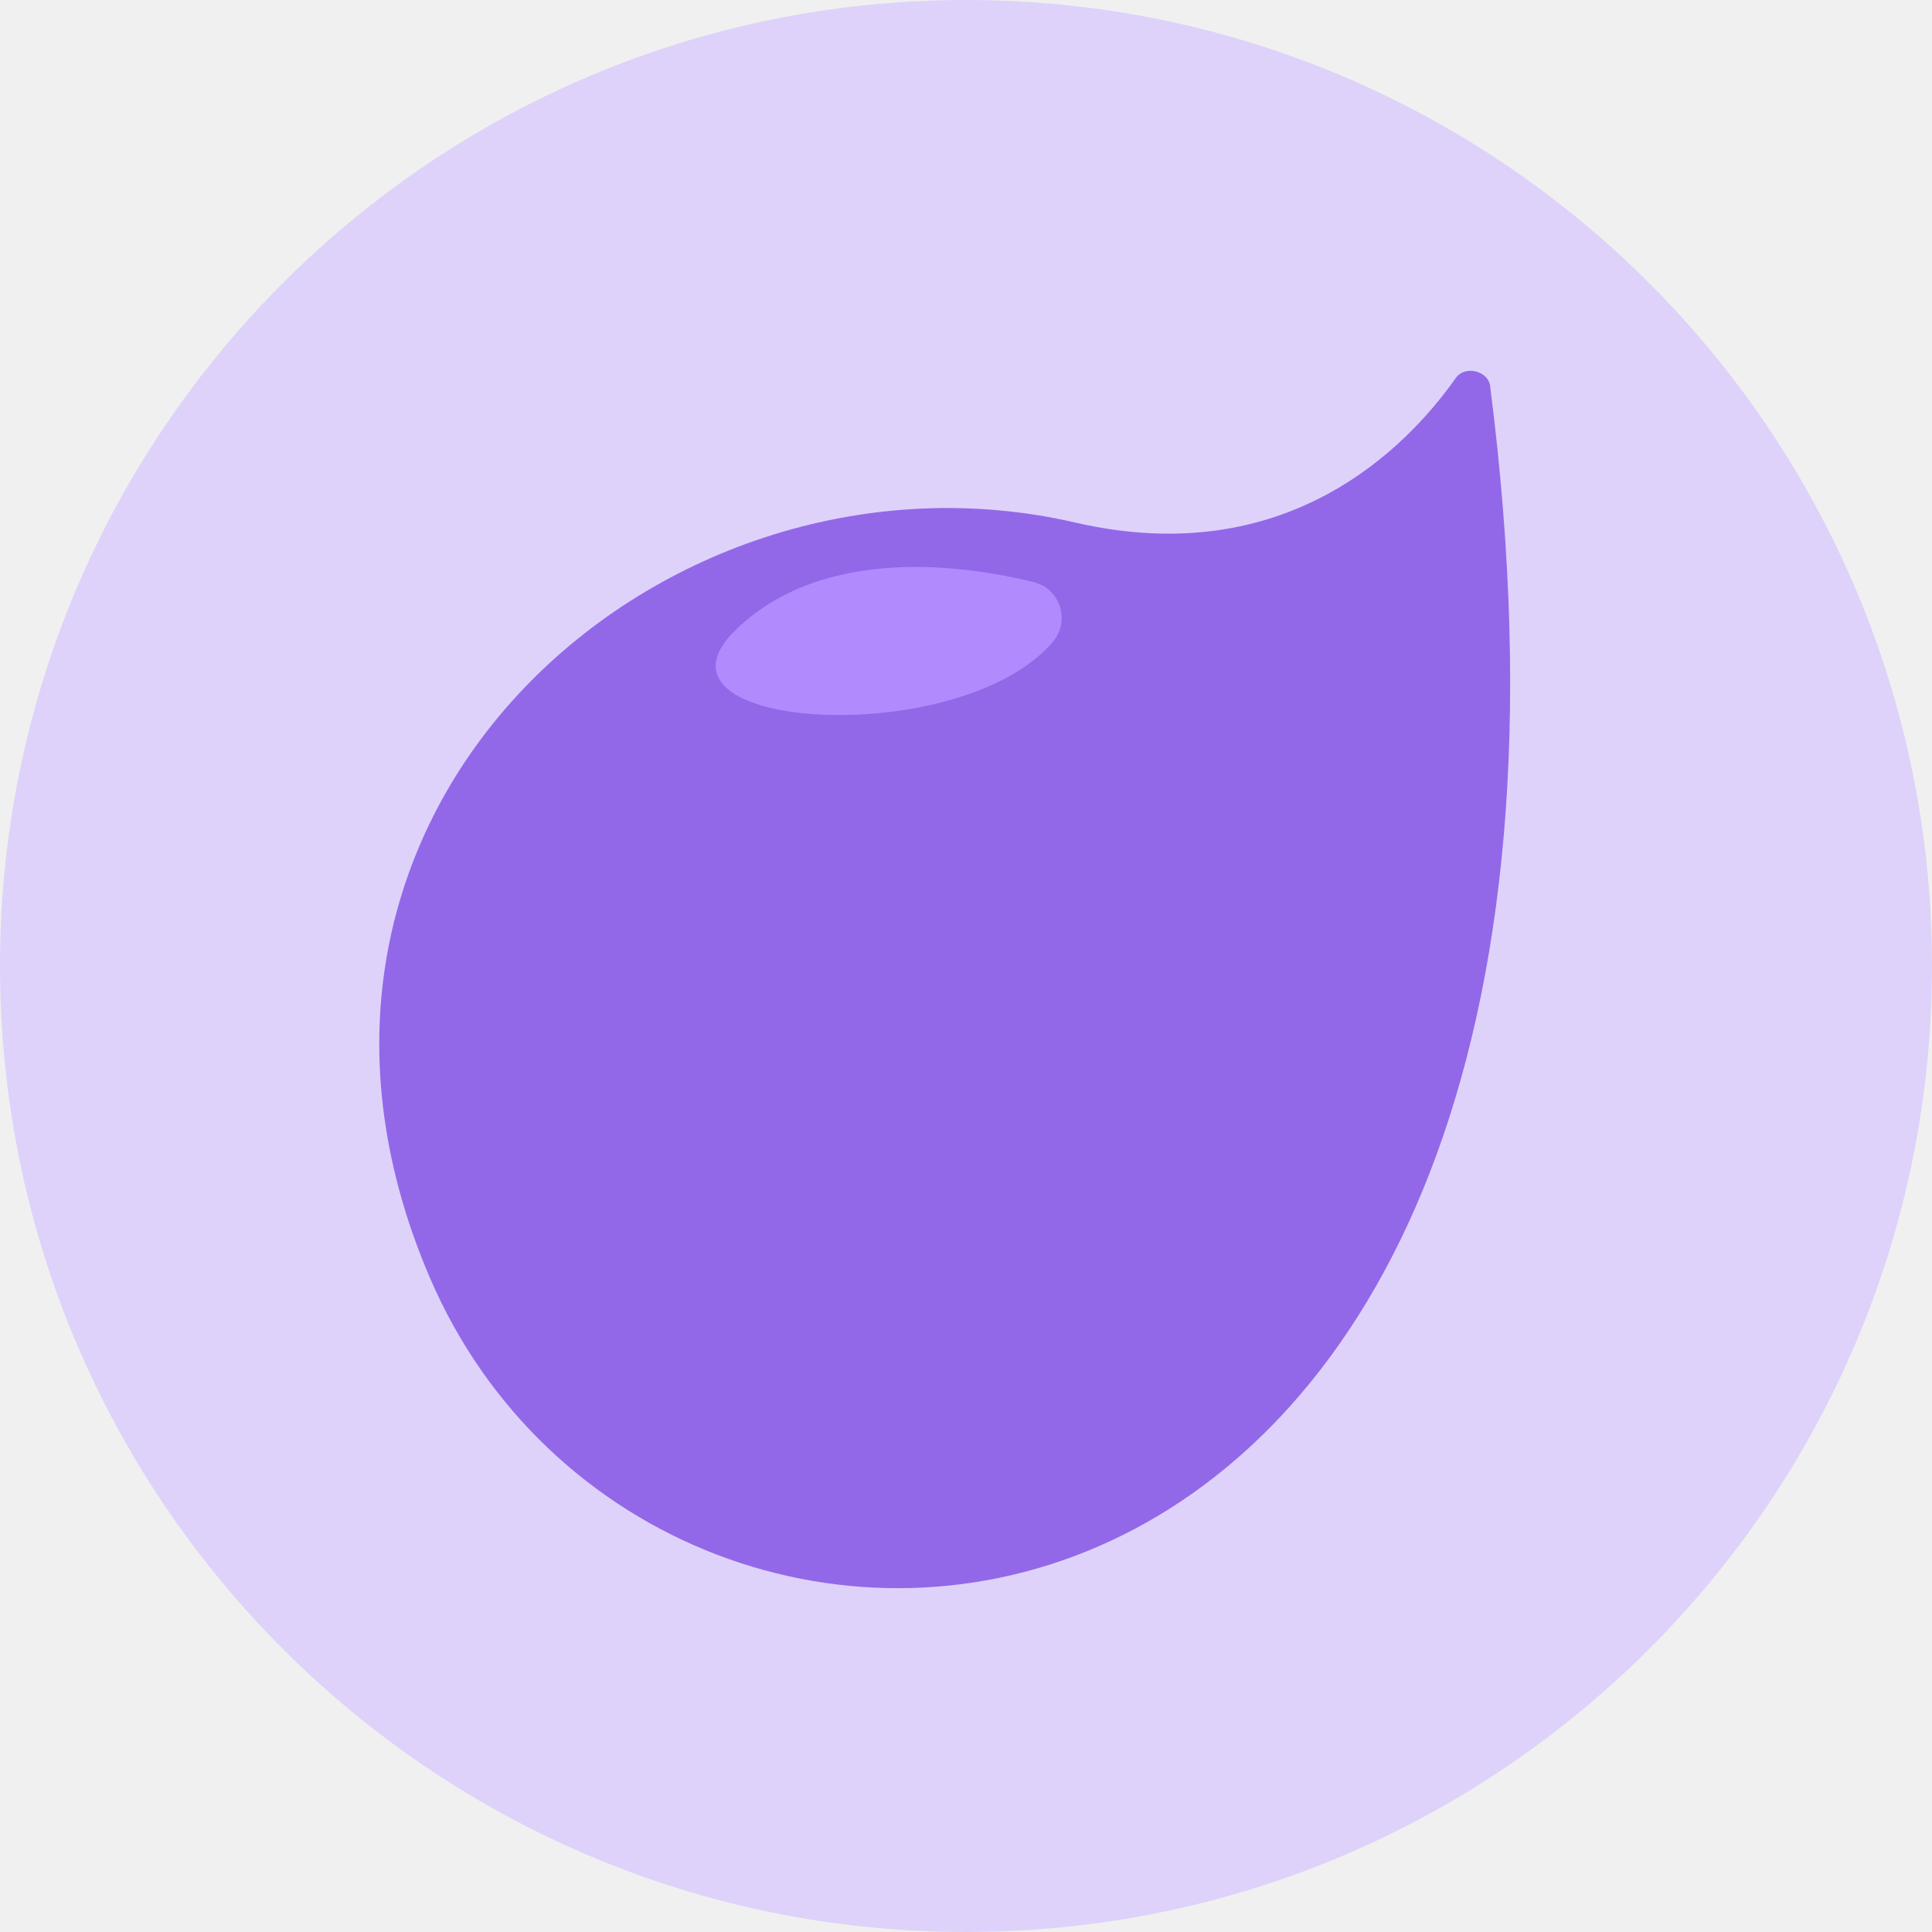
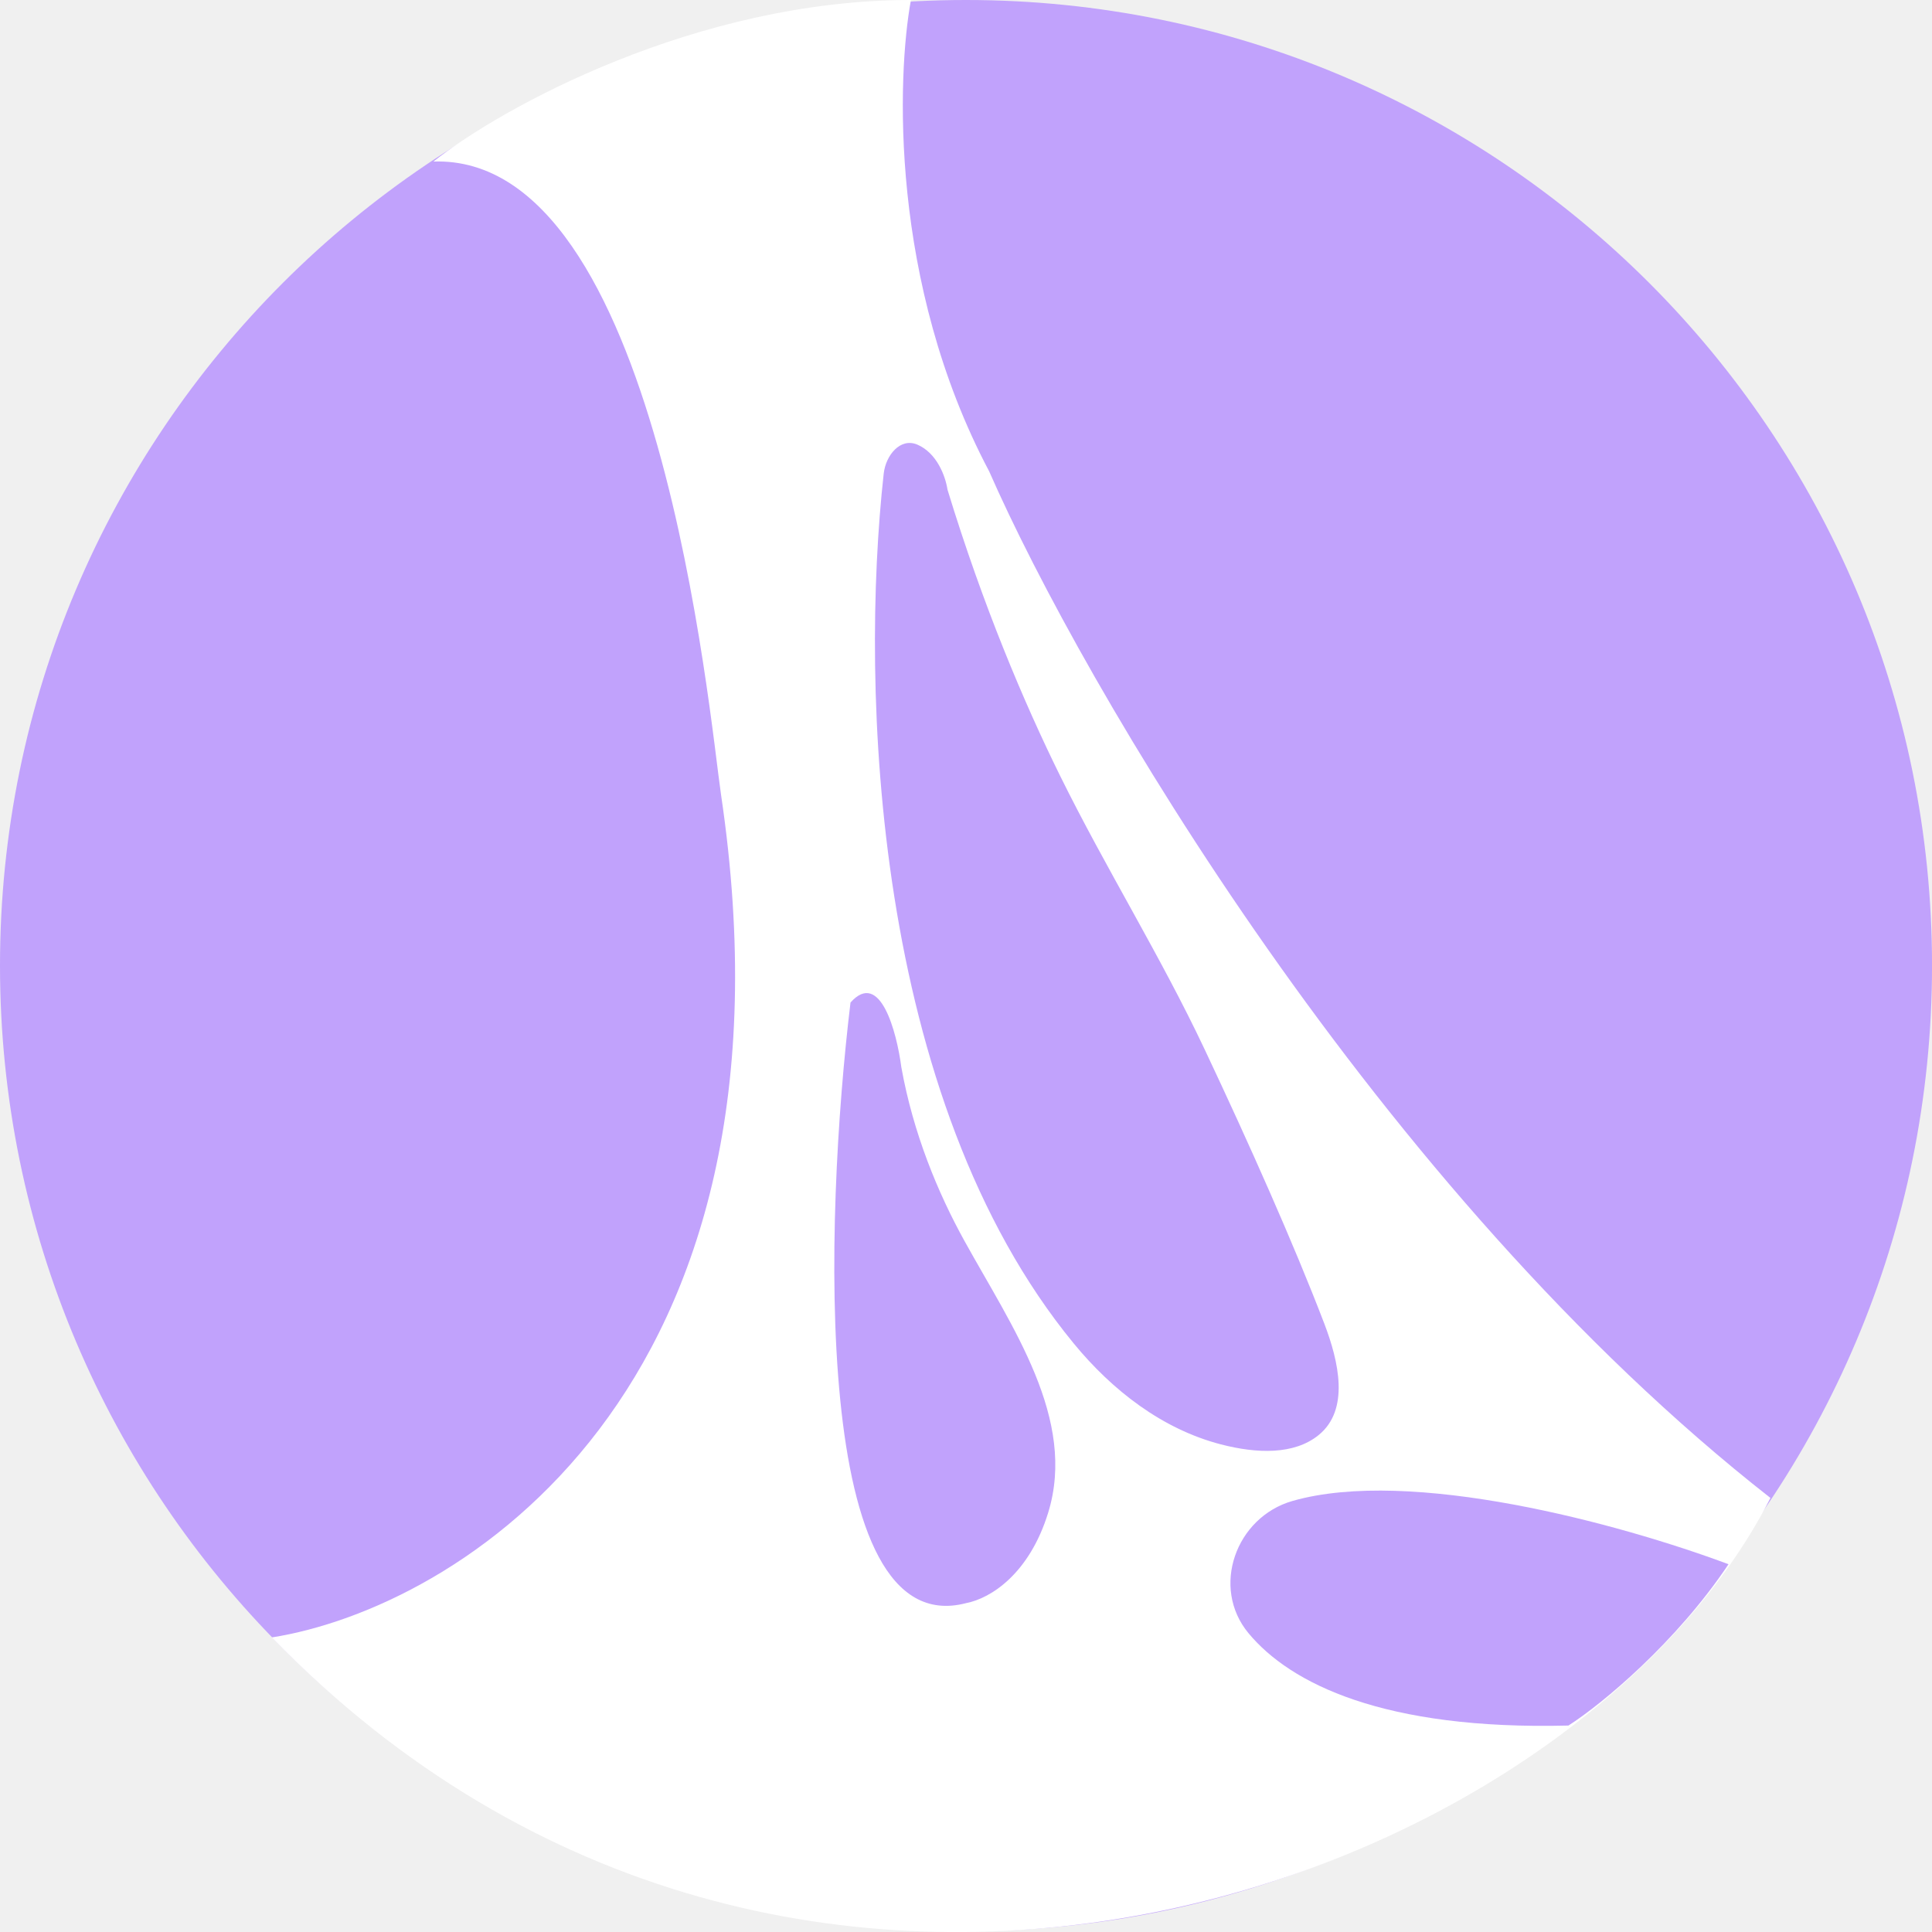
- <svg xmlns="http://www.w3.org/2000/svg" width="62" height="62" viewBox="0 0 62 62" fill="none">
-   <path d="M62 31C62 48.121 48.121 62 31 62C13.879 62 0 48.121 0 31C0 13.879 13.879 0 31 0C48.121 0 62 13.879 62 31Z" fill="#DED2FA" />
-   <path d="M47.82 12.388C47.757 11.895 47.009 11.719 46.722 12.125C45.135 14.377 41.281 18.333 34.51 16.77C21.341 13.731 7.349 25.963 13.789 40.99C21.155 58.176 53.386 55.88 47.82 12.388Z" fill="#9268E8" />
-   <path d="M33.785 20.601C34.358 19.93 34.026 18.89 33.17 18.68C30.946 18.134 26.464 17.493 23.646 20.178C20.211 23.449 30.791 24.106 33.785 20.601Z" fill="#B18BFE" />
+ <svg xmlns="http://www.w3.org/2000/svg" width="64" height="64" viewBox="0 0 64 64" fill="none">
+   <path d="M64.001 31.986C64.001 49.651 49.674 63.972 32.001 63.972C14.327 63.972 0 49.651 0 31.986C0 14.321 14.327 0 32.001 0C49.674 0 64.001 14.321 64.001 31.986Z" fill="#C1A2FC" />
+   <path d="M23.885 26.323C26.825 46.158 15.129 53.273 9.004 54.242C26.282 71.999 52.077 62.513 58.648 49.621C45.664 39.459 35.828 22.599 32.766 15.611C29.459 9.366 29.716 2.5 30.176 0C23.071 0 16.603 3.566 14.358 5.351C21.83 5.106 23.5 23.722 23.885 26.323Z" fill="white" />
+   <path d="M35.57 44.505C28.901 36.39 28.489 22.776 29.274 15.689C29.342 15.08 29.826 14.487 30.389 14.729C31.027 15.003 31.316 15.755 31.388 16.223C32.557 20.052 33.921 23.277 35.12 25.705C36.631 28.765 38.449 31.675 39.905 34.761C41.363 37.851 42.852 41.188 43.869 43.846C44.347 45.097 44.72 46.701 43.677 47.542C42.874 48.191 41.652 48.16 40.444 47.847C38.499 47.342 36.846 46.058 35.57 44.505Z" fill="#C1A2FC" />
+   <path d="M42.819 49.72C46.726 48.605 53.607 50.454 57.259 51.817C55.544 54.389 53.078 56.447 51.956 57.161C45.839 57.316 42.742 55.772 41.356 54.099C40.104 52.588 40.932 50.259 42.819 49.72Z" fill="#C1A2FC" />
+   <path d="M32.002 53.106C26.857 54.453 27.306 40.403 28.174 33.21C29.154 32.108 29.705 34.18 29.858 35.353C30.25 37.536 31.062 39.505 31.956 41.12C33.529 43.963 35.681 47.012 34.72 50.117C34.099 52.123 32.833 52.946 32.002 53.106Z" fill="#C1A2FC" />
</svg>
